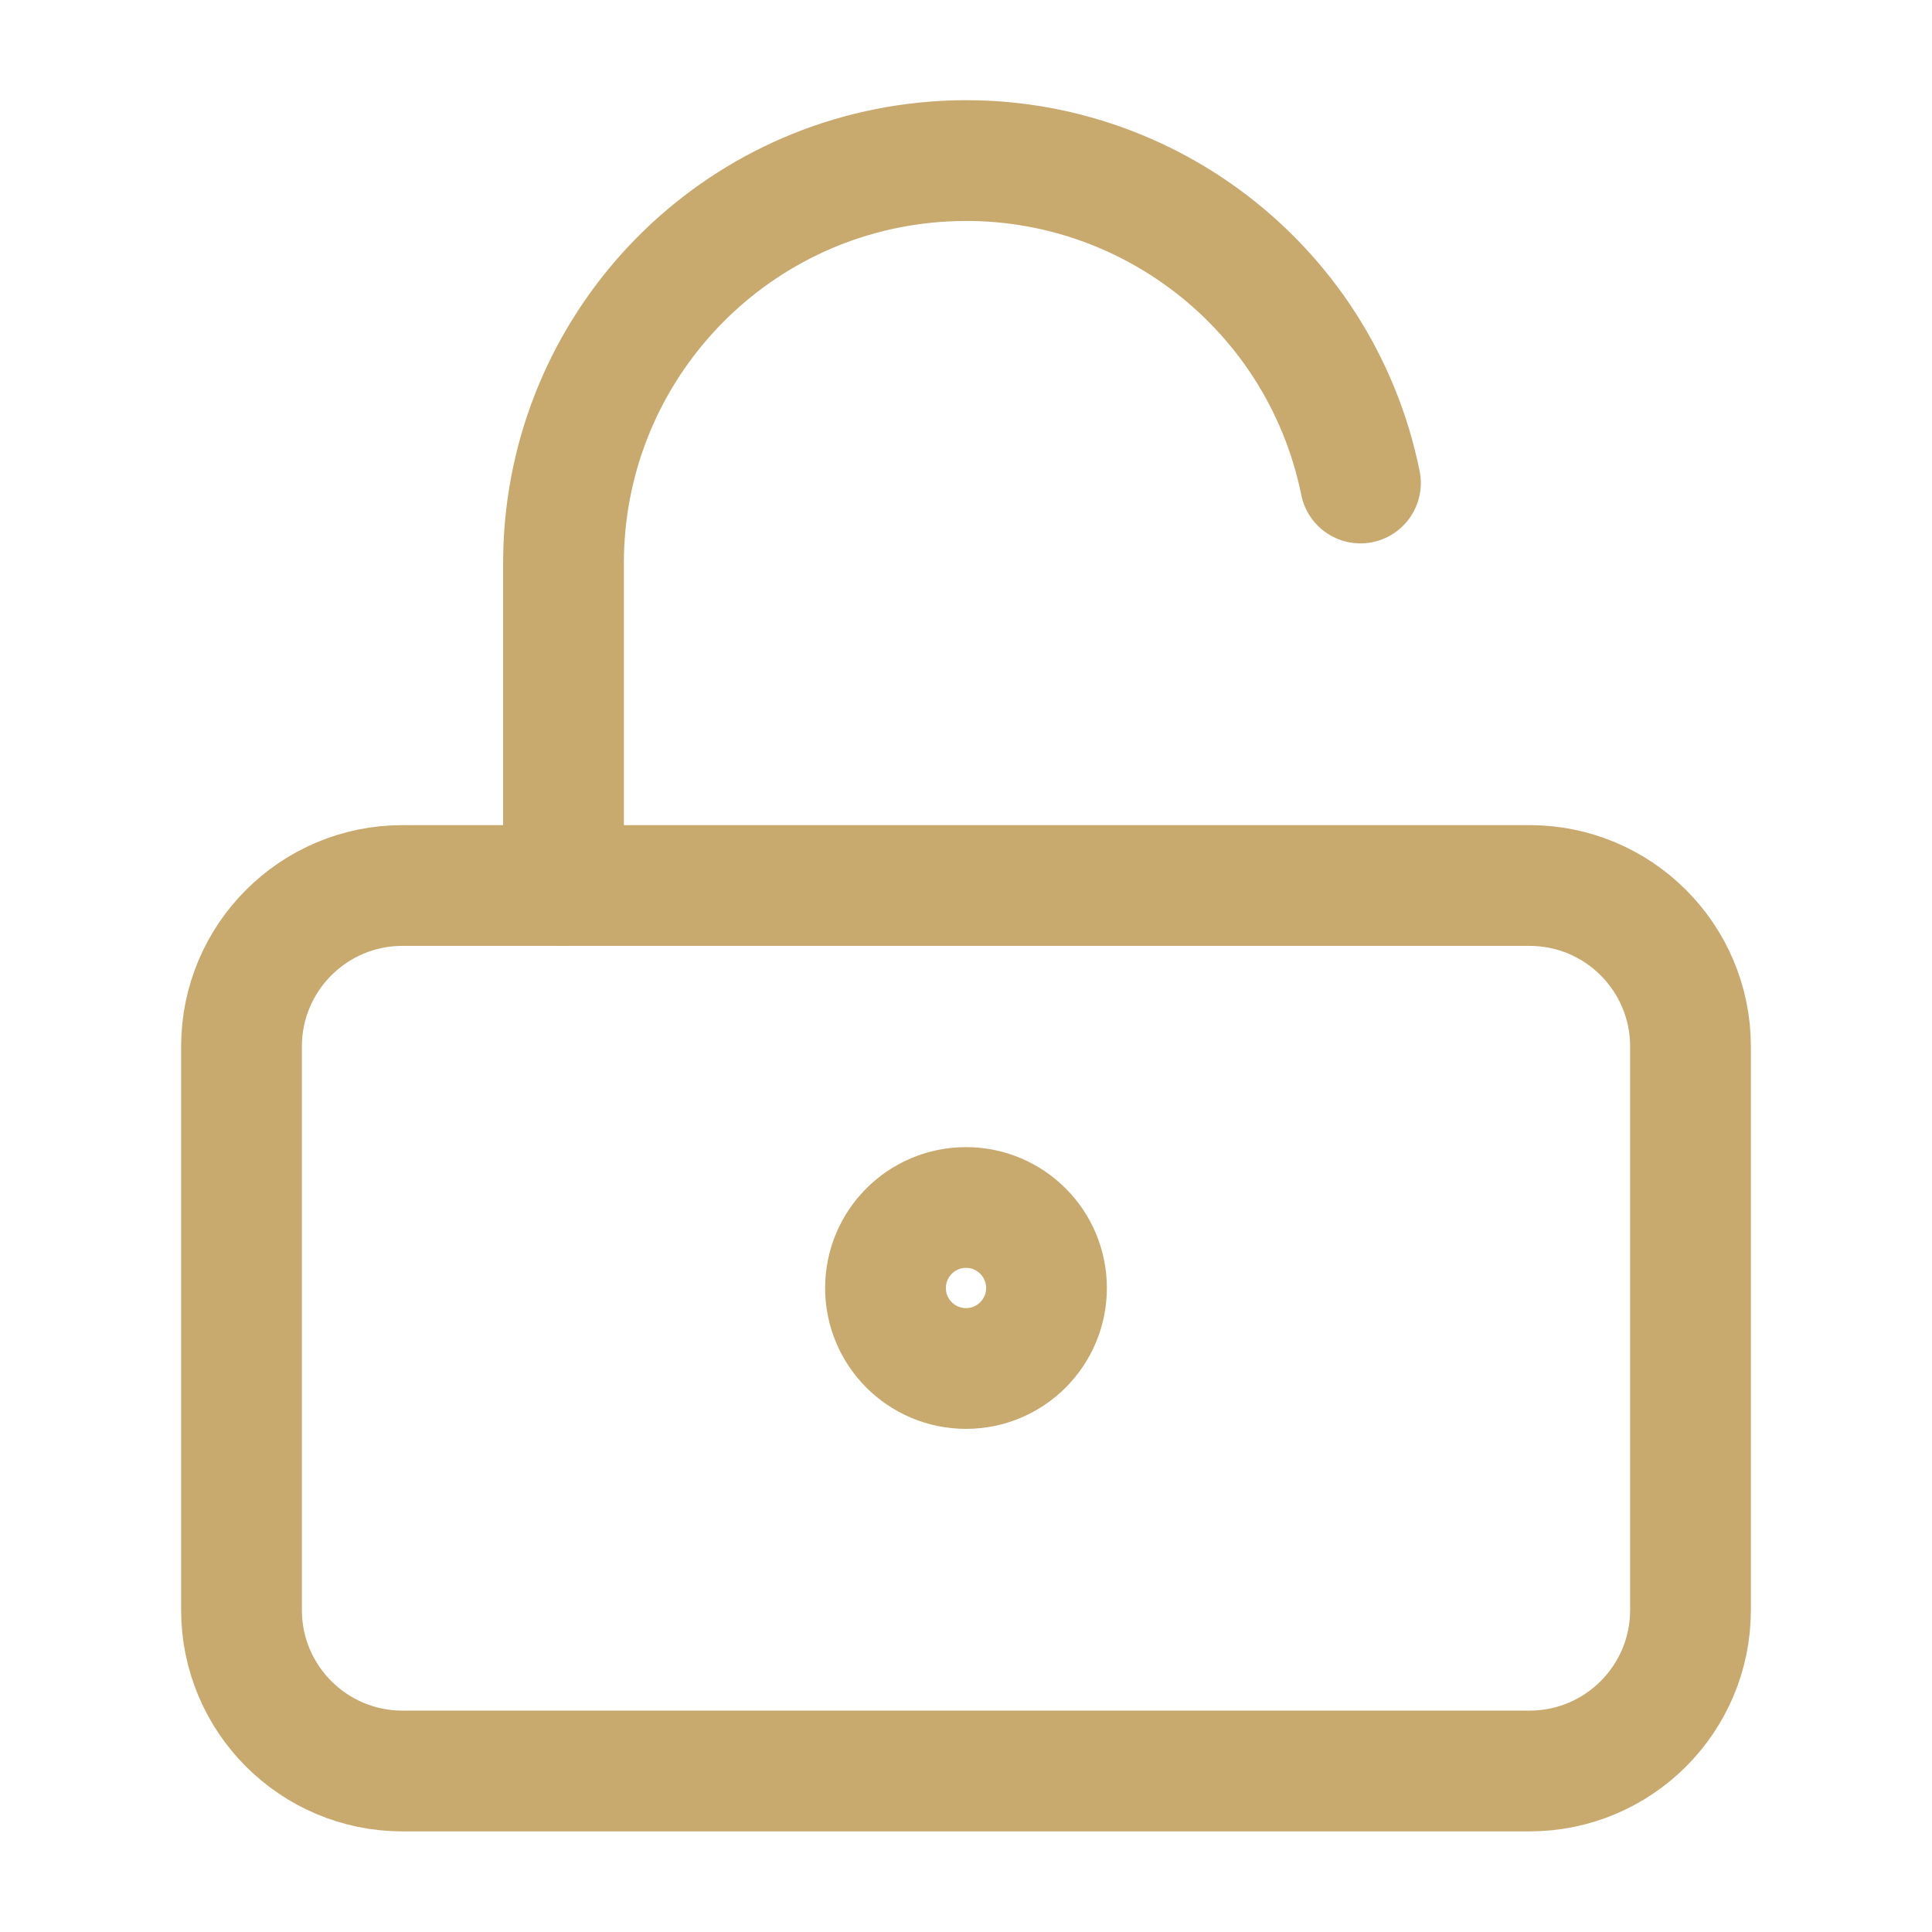
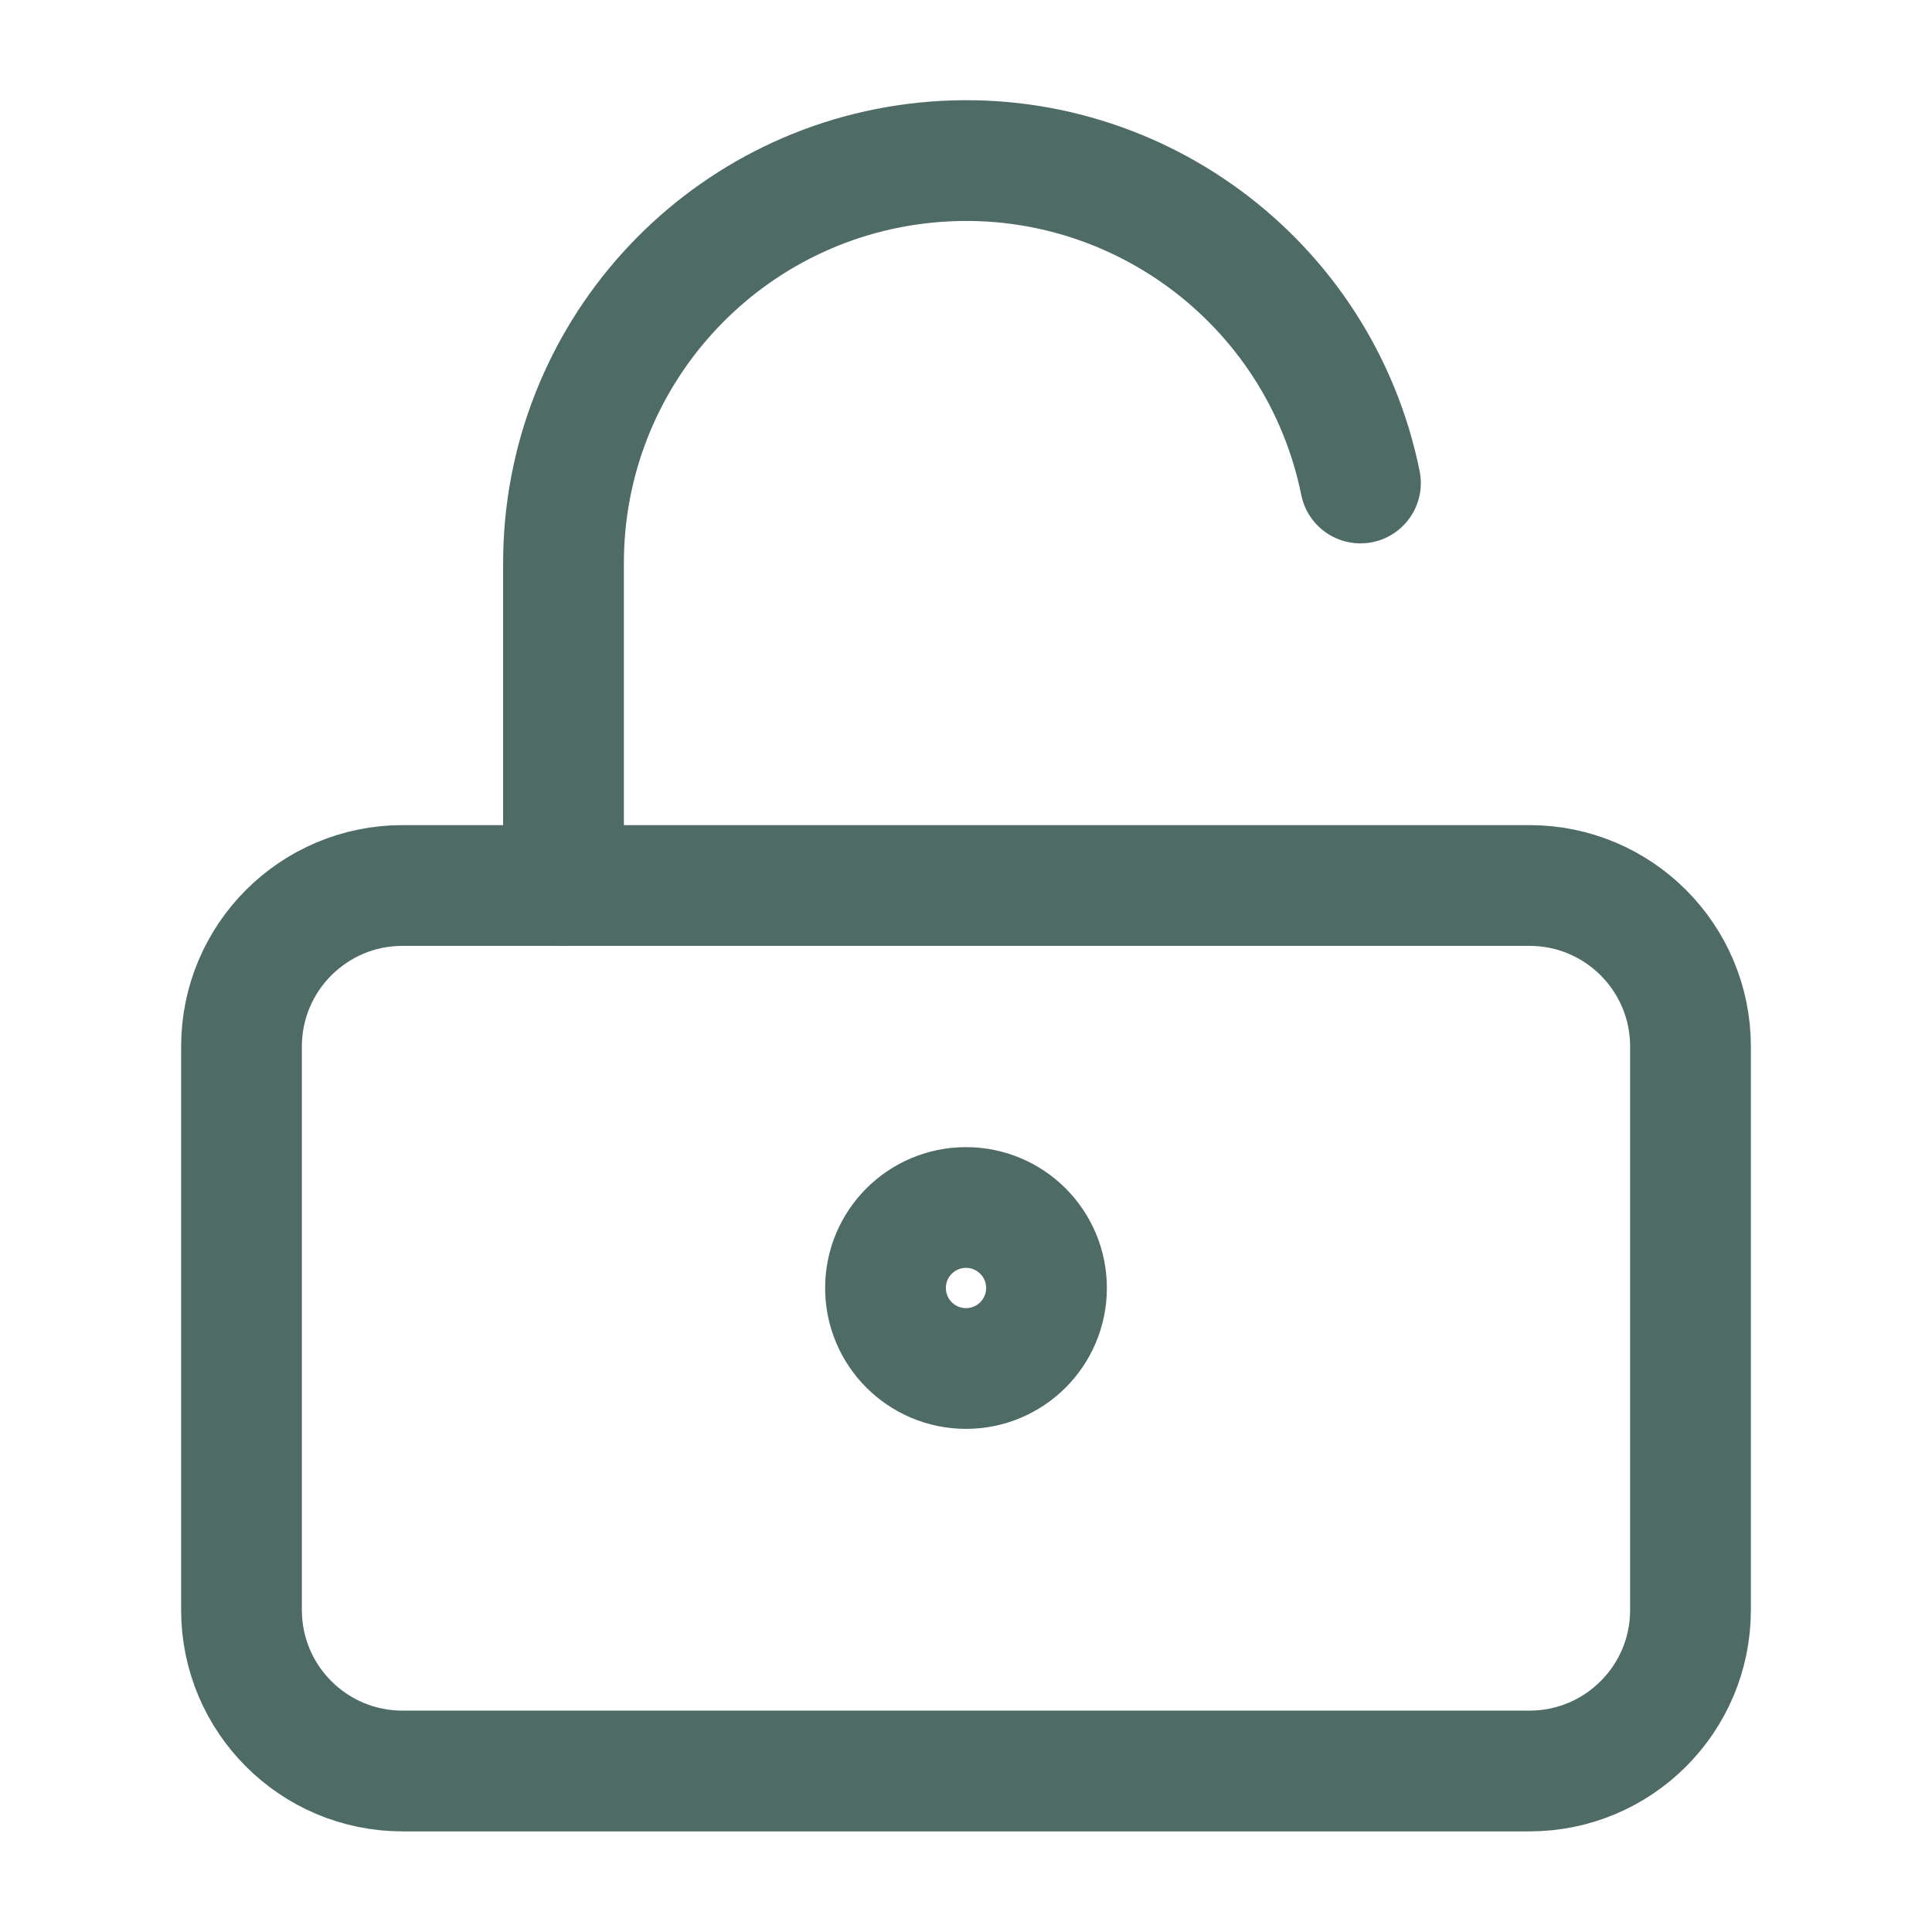
- <svg xmlns="http://www.w3.org/2000/svg" width="28" height="28" viewBox="0 0 24 24" fill="none" stroke="#c8a96e" stroke-width="1.5" stroke-linecap="round" stroke-linejoin="round">
+ <svg xmlns="http://www.w3.org/2000/svg" width="28" height="28" viewBox="0 0 24 24" fill="none" stroke="#4E6B66" stroke-width="1.5" stroke-linecap="round" stroke-linejoin="round">
  <rect x="3" y="11" width="18" height="11" rx="2" ry="2" />
  <path d="M7 11V7a5 5 0 0 1 9.9-1" />
  <circle cx="12" cy="16" r="1" />
</svg>
